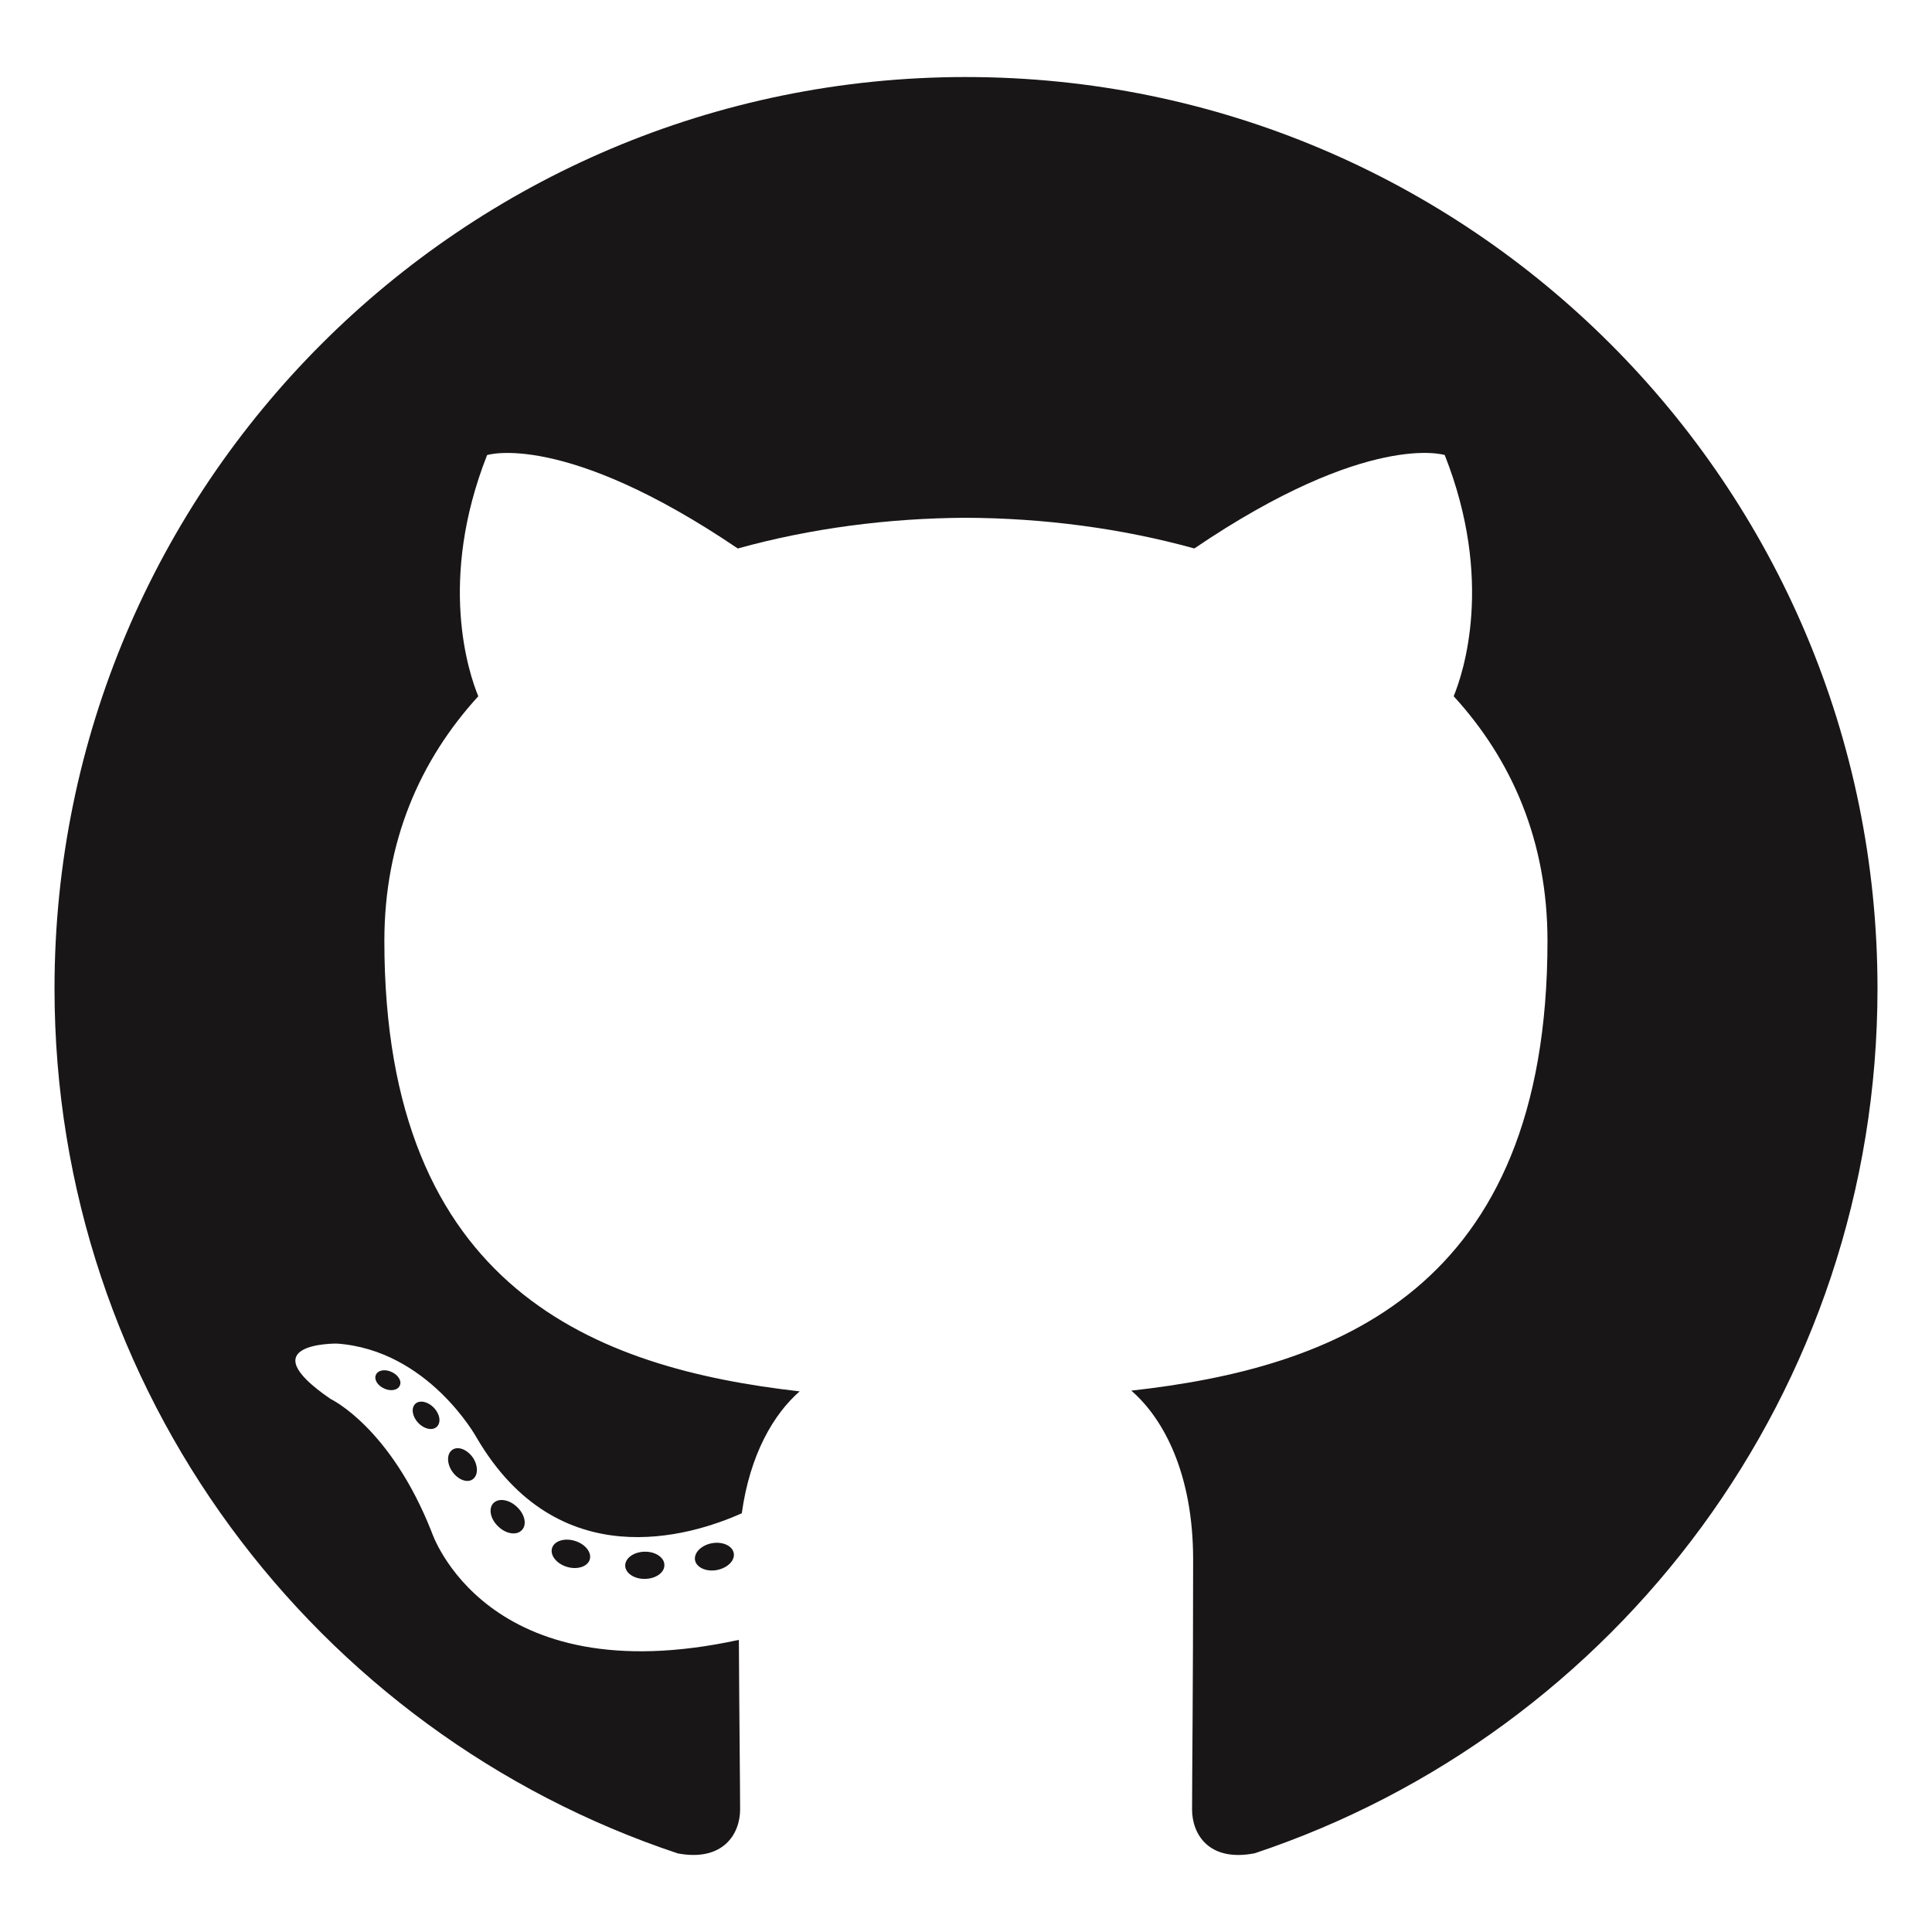
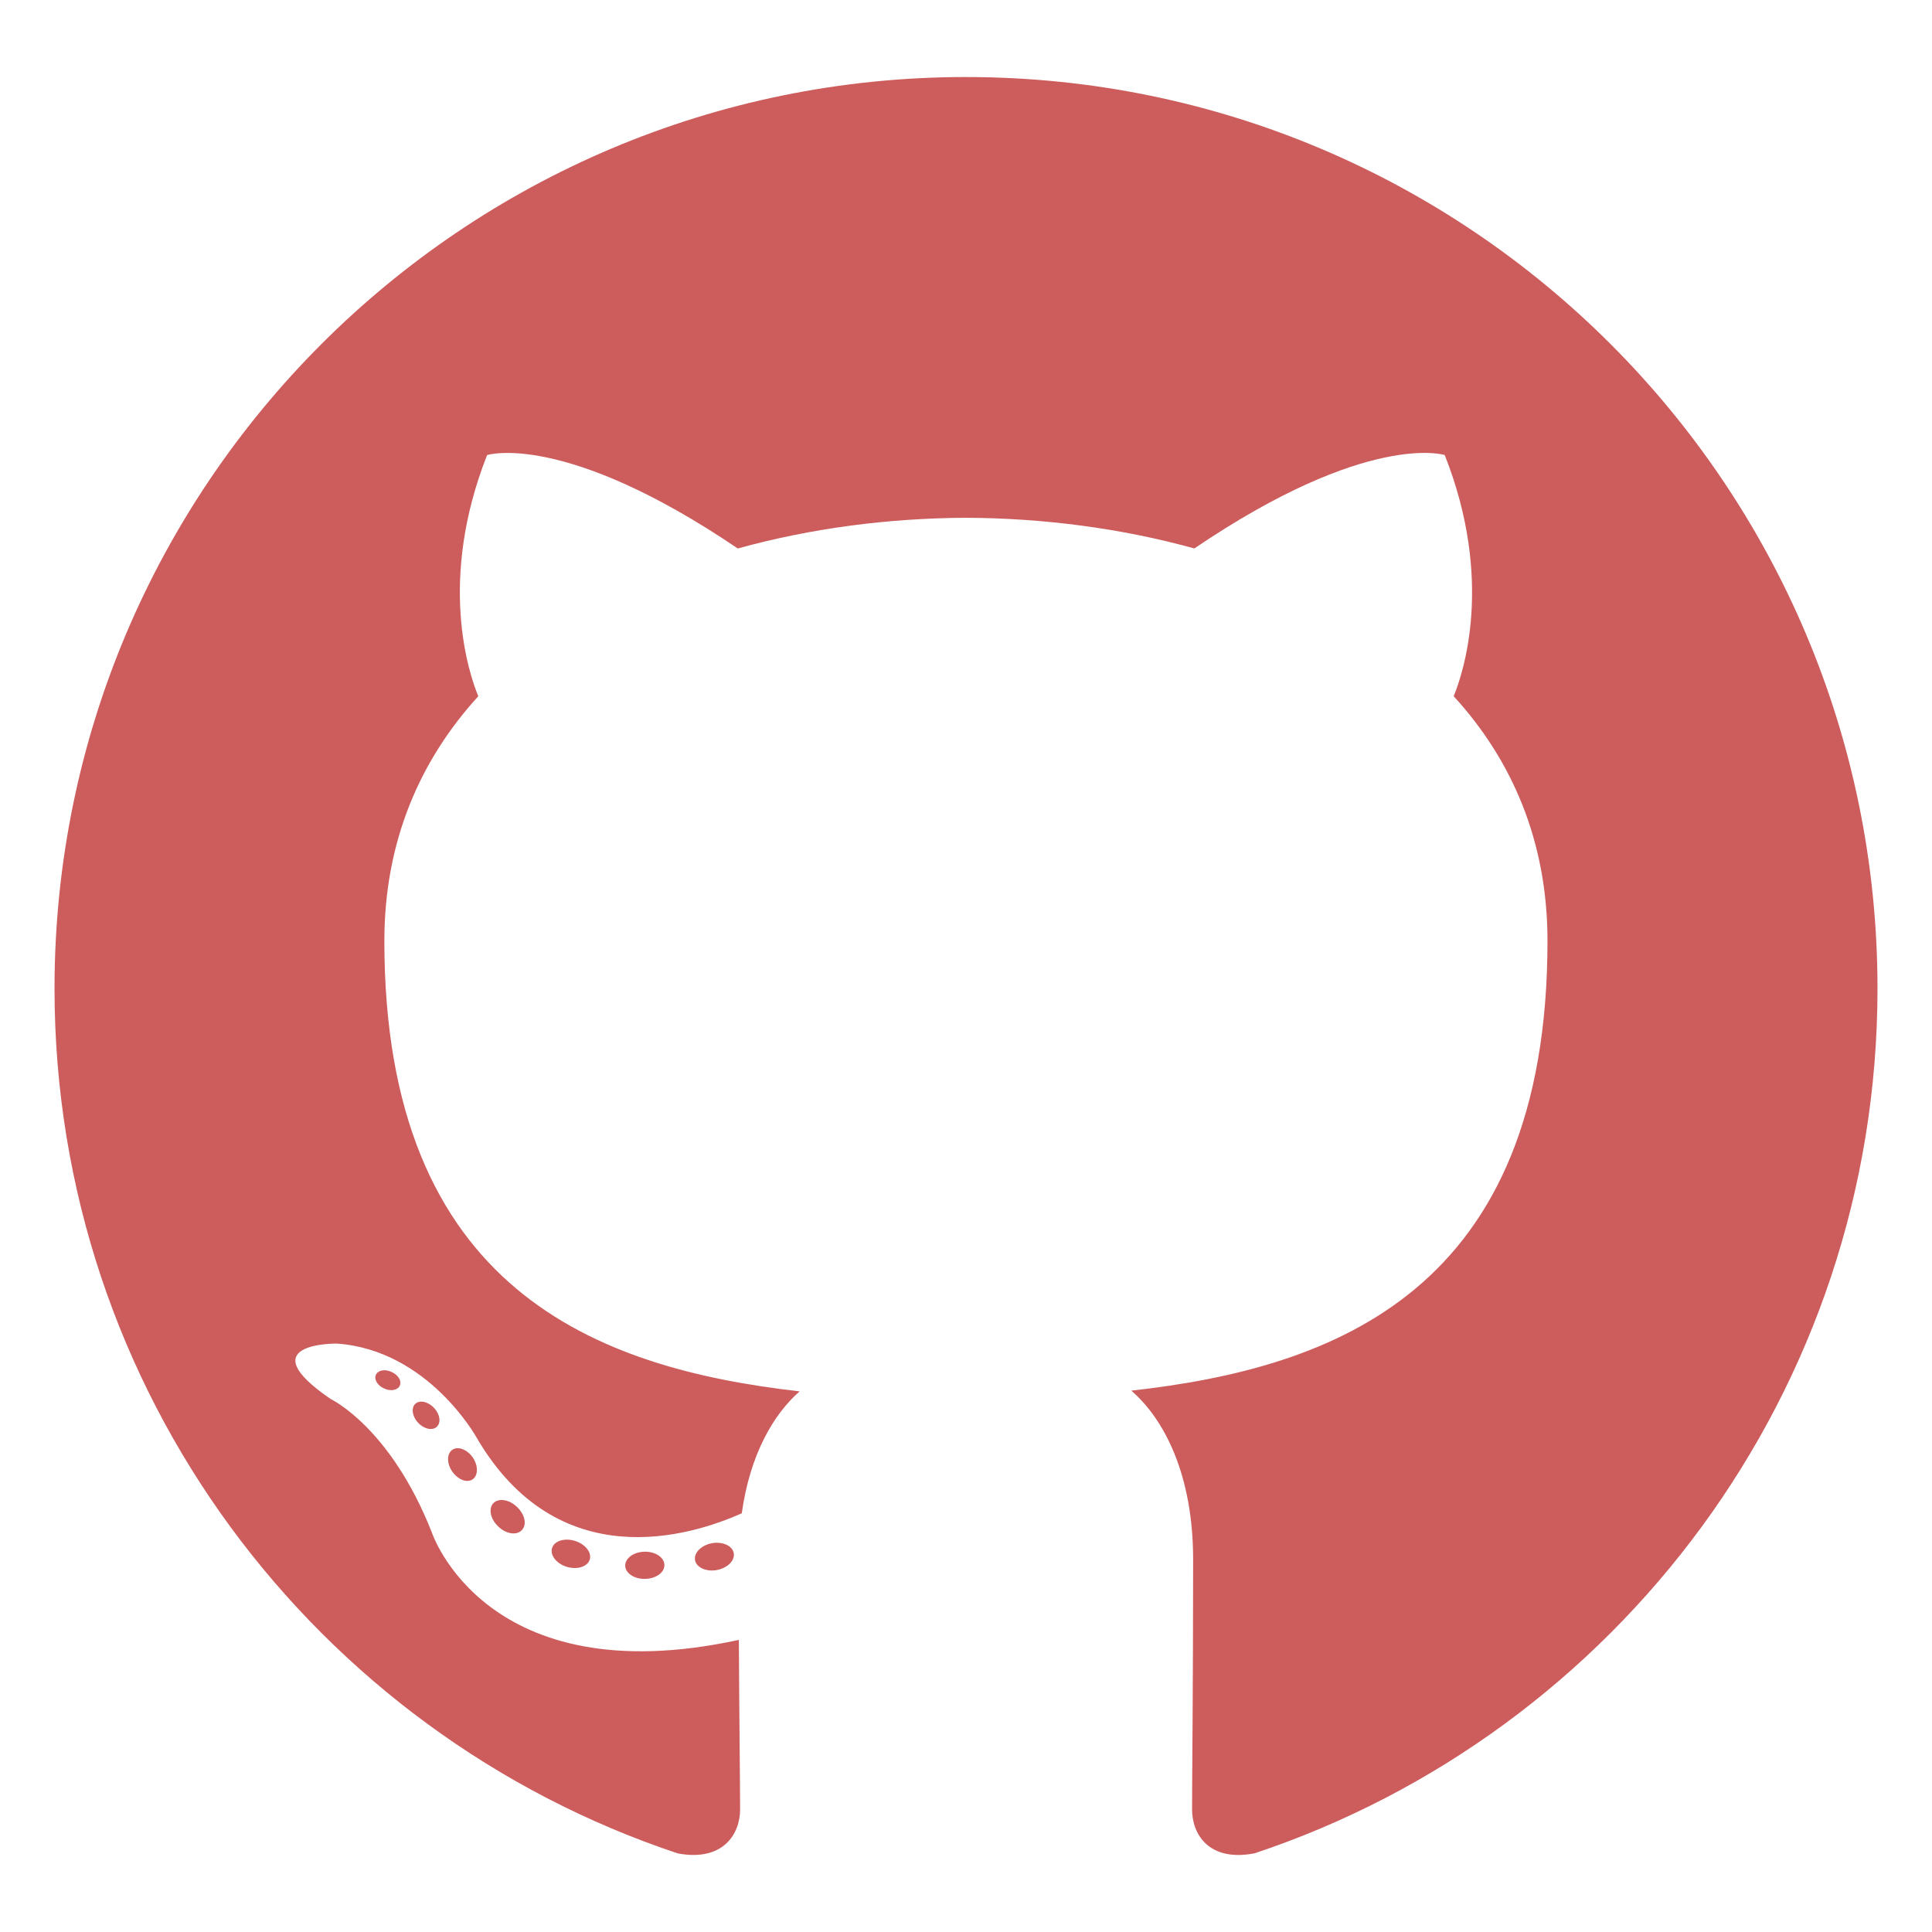
<svg xmlns="http://www.w3.org/2000/svg" viewBox="0 0 128 128">
-   <g fill="#181616">
+   <g fill="#CD5C5C">
    <path fill-rule="evenodd" clip-rule="evenodd" d="M64 5.103c-33.347 0-60.388 27.035-60.388 60.388 0 26.682 17.303 49.317 41.297 57.303 3.017.56 4.125-1.31 4.125-2.905 0-1.44-.056-6.197-.082-11.243-16.8 3.653-20.345-7.125-20.345-7.125-2.747-6.98-6.705-8.836-6.705-8.836-5.48-3.748.413-3.67.413-3.67 6.063.425 9.257 6.223 9.257 6.223 5.386 9.23 14.127 6.562 17.573 5.02.542-3.903 2.107-6.568 3.834-8.076-13.413-1.525-27.514-6.704-27.514-29.843 0-6.593 2.36-11.98 6.223-16.21-.628-1.52-2.695-7.662.584-15.98 0 0 5.07-1.623 16.61 6.19C53.7 35 58.867 34.327 64 34.304c5.13.023 10.3.694 15.127 2.033 11.526-7.813 16.59-6.19 16.59-6.19 3.287 8.317 1.22 14.46.593 15.98 3.872 4.23 6.215 9.617 6.215 16.21 0 23.194-14.127 28.3-27.574 29.796 2.167 1.874 4.097 5.55 4.097 11.183 0 8.08-.07 14.583-.07 16.572 0 1.607 1.088 3.49 4.148 2.897 23.98-7.994 41.263-30.622 41.263-57.294C124.388 32.14 97.35 5.104 64 5.104z" />
    <path d="M26.484 91.806c-.133.3-.605.39-1.035.185-.44-.196-.685-.605-.543-.906.13-.31.603-.395 1.04-.188.44.197.69.61.537.91zm2.446 2.729c-.287.267-.85.143-1.232-.28-.396-.42-.47-.983-.177-1.254.298-.266.844-.14 1.24.28.394.426.472.984.17 1.255zM31.312 98.012c-.37.258-.976.017-1.35-.52-.37-.538-.37-1.183.01-1.44.373-.258.97-.025 1.35.507.368.545.368 1.19-.01 1.452zm3.261 3.361c-.33.365-1.036.267-1.552-.23-.527-.487-.674-1.18-.343-1.544.336-.366 1.045-.264 1.564.23.527.486.686 1.18.333 1.543zm4.5 1.951c-.147.473-.825.688-1.51.486-.683-.207-1.13-.76-.99-1.238.14-.477.823-.7 1.512-.485.683.206 1.13.756.988 1.237zm4.943.361c.017.498-.563.91-1.28.92-.723.017-1.308-.387-1.315-.877 0-.503.568-.91 1.29-.924.717-.013 1.306.387 1.306.88zm4.598-.782c.086.485-.413.984-1.126 1.117-.7.13-1.35-.172-1.44-.653-.086-.498.422-.997 1.122-1.126.714-.123 1.354.17 1.444.663zm0 0" />
  </g>
</svg>
